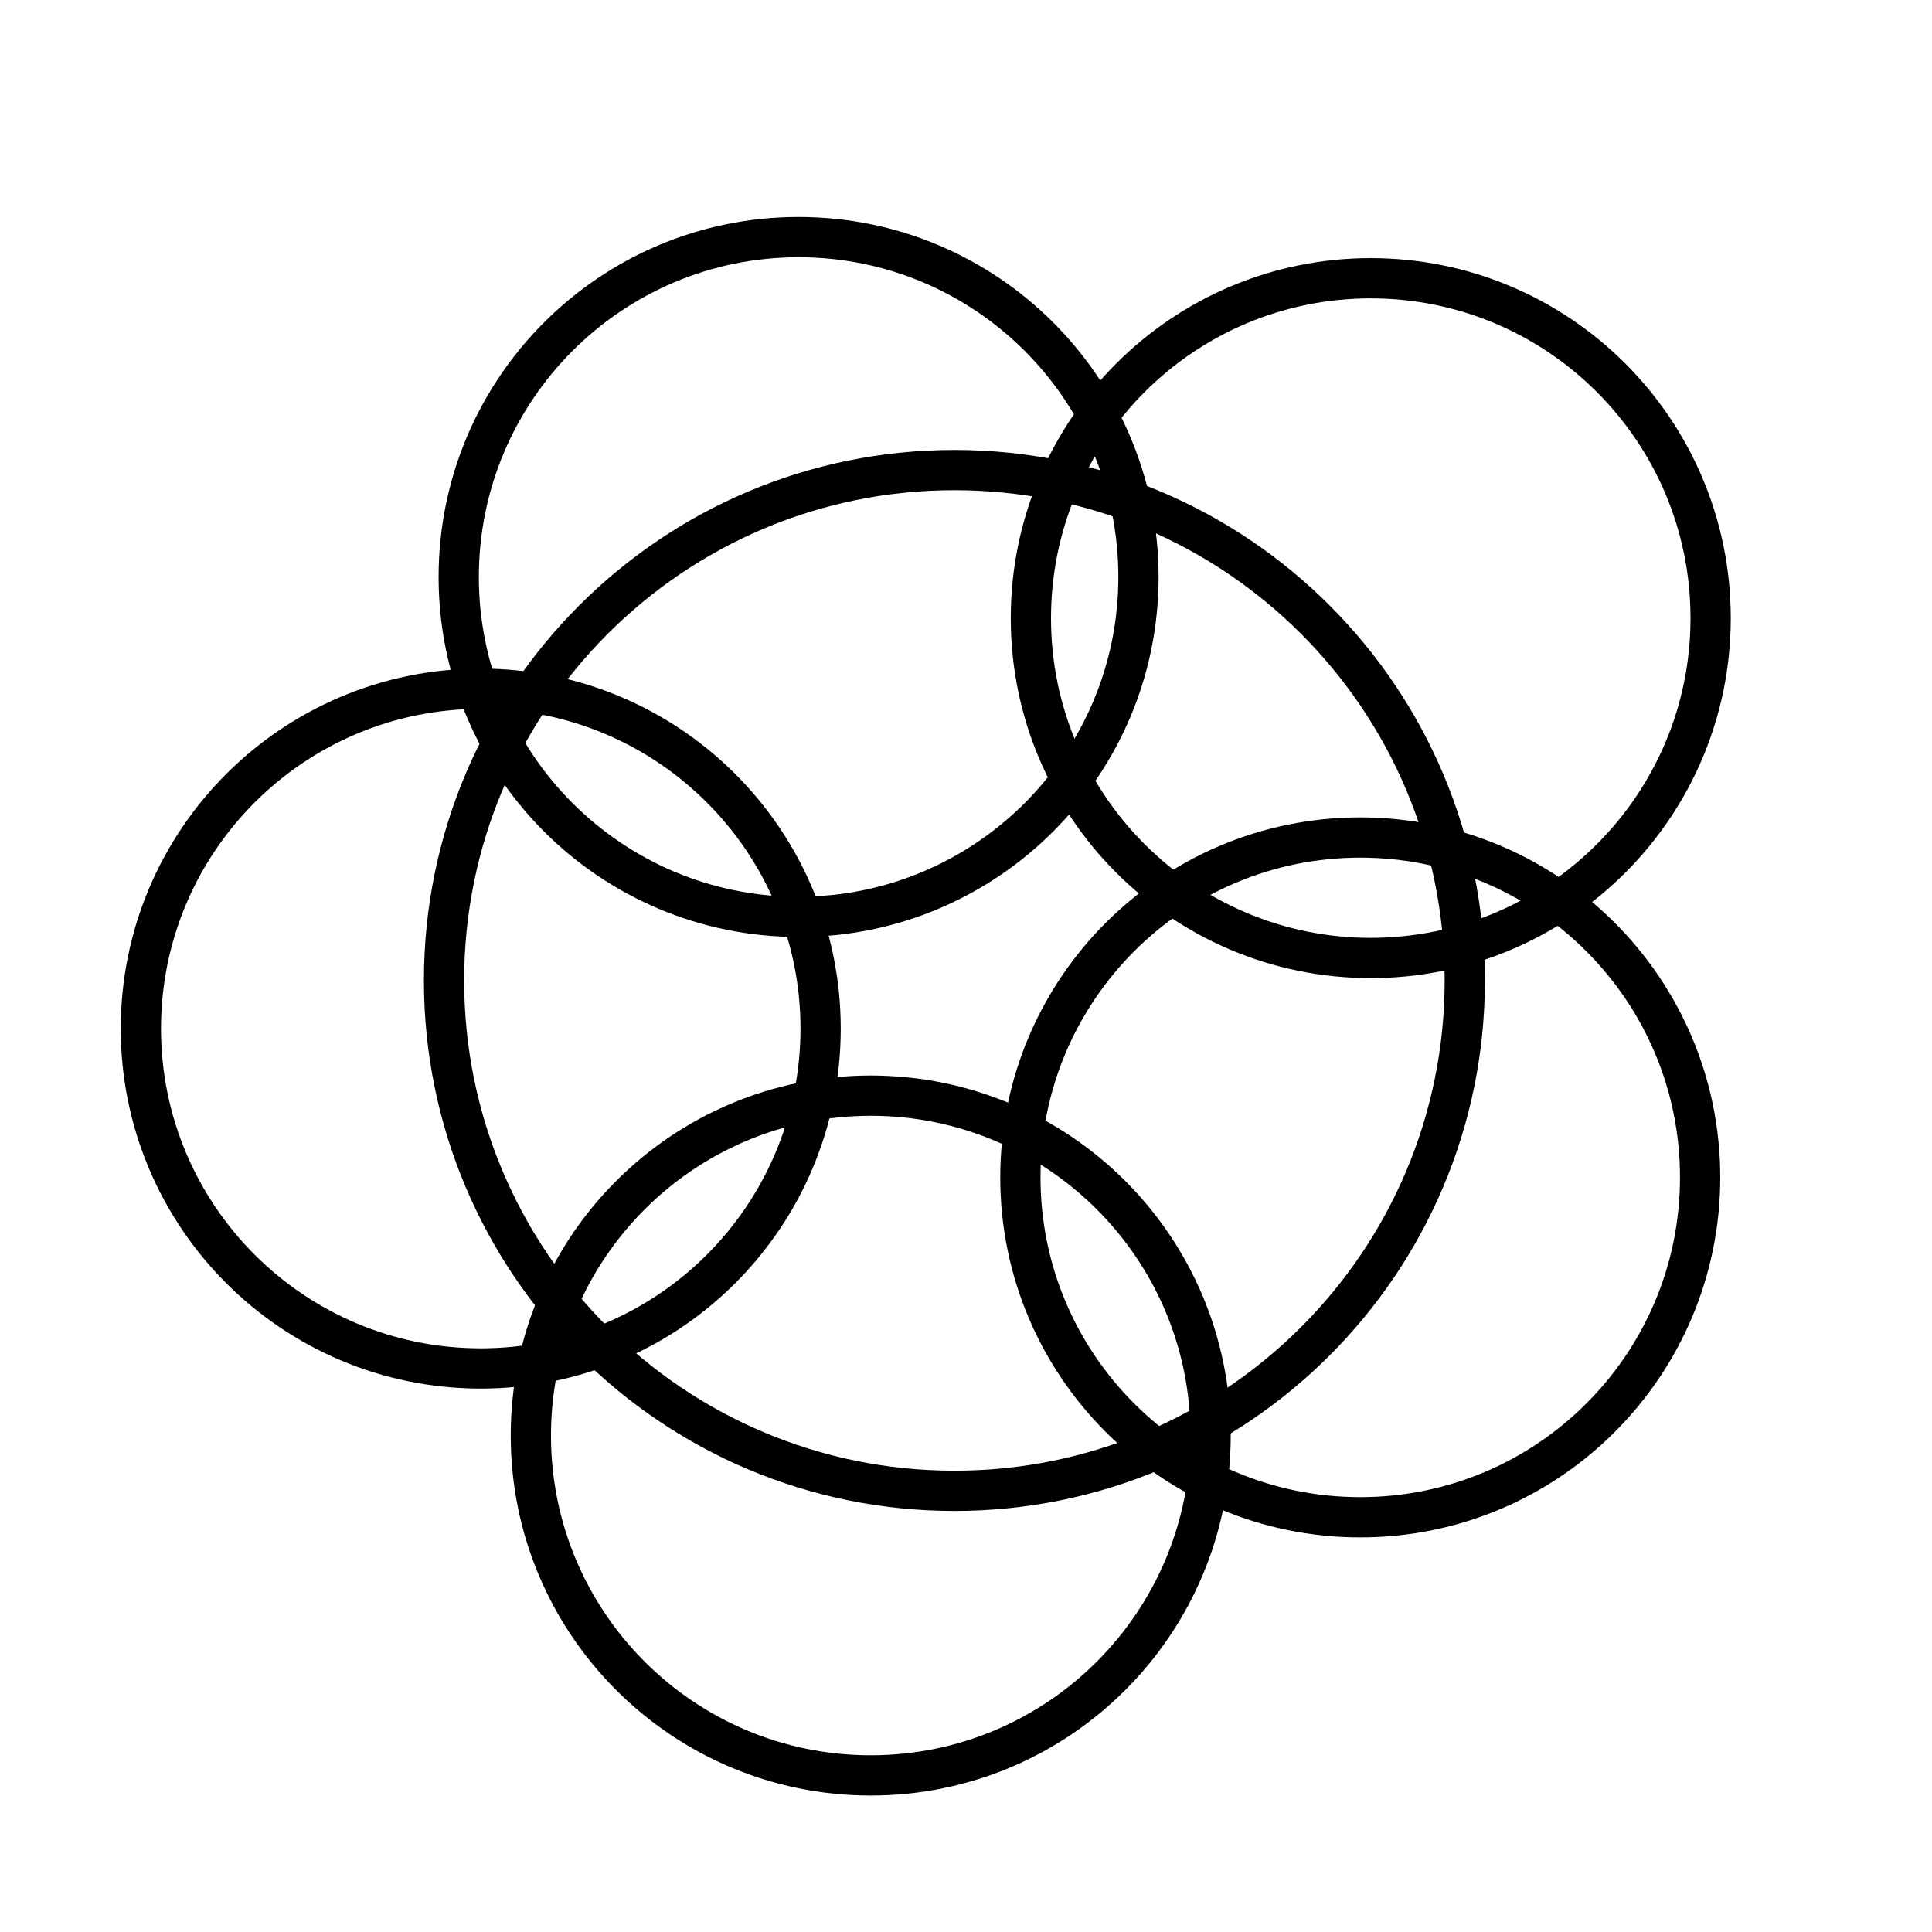
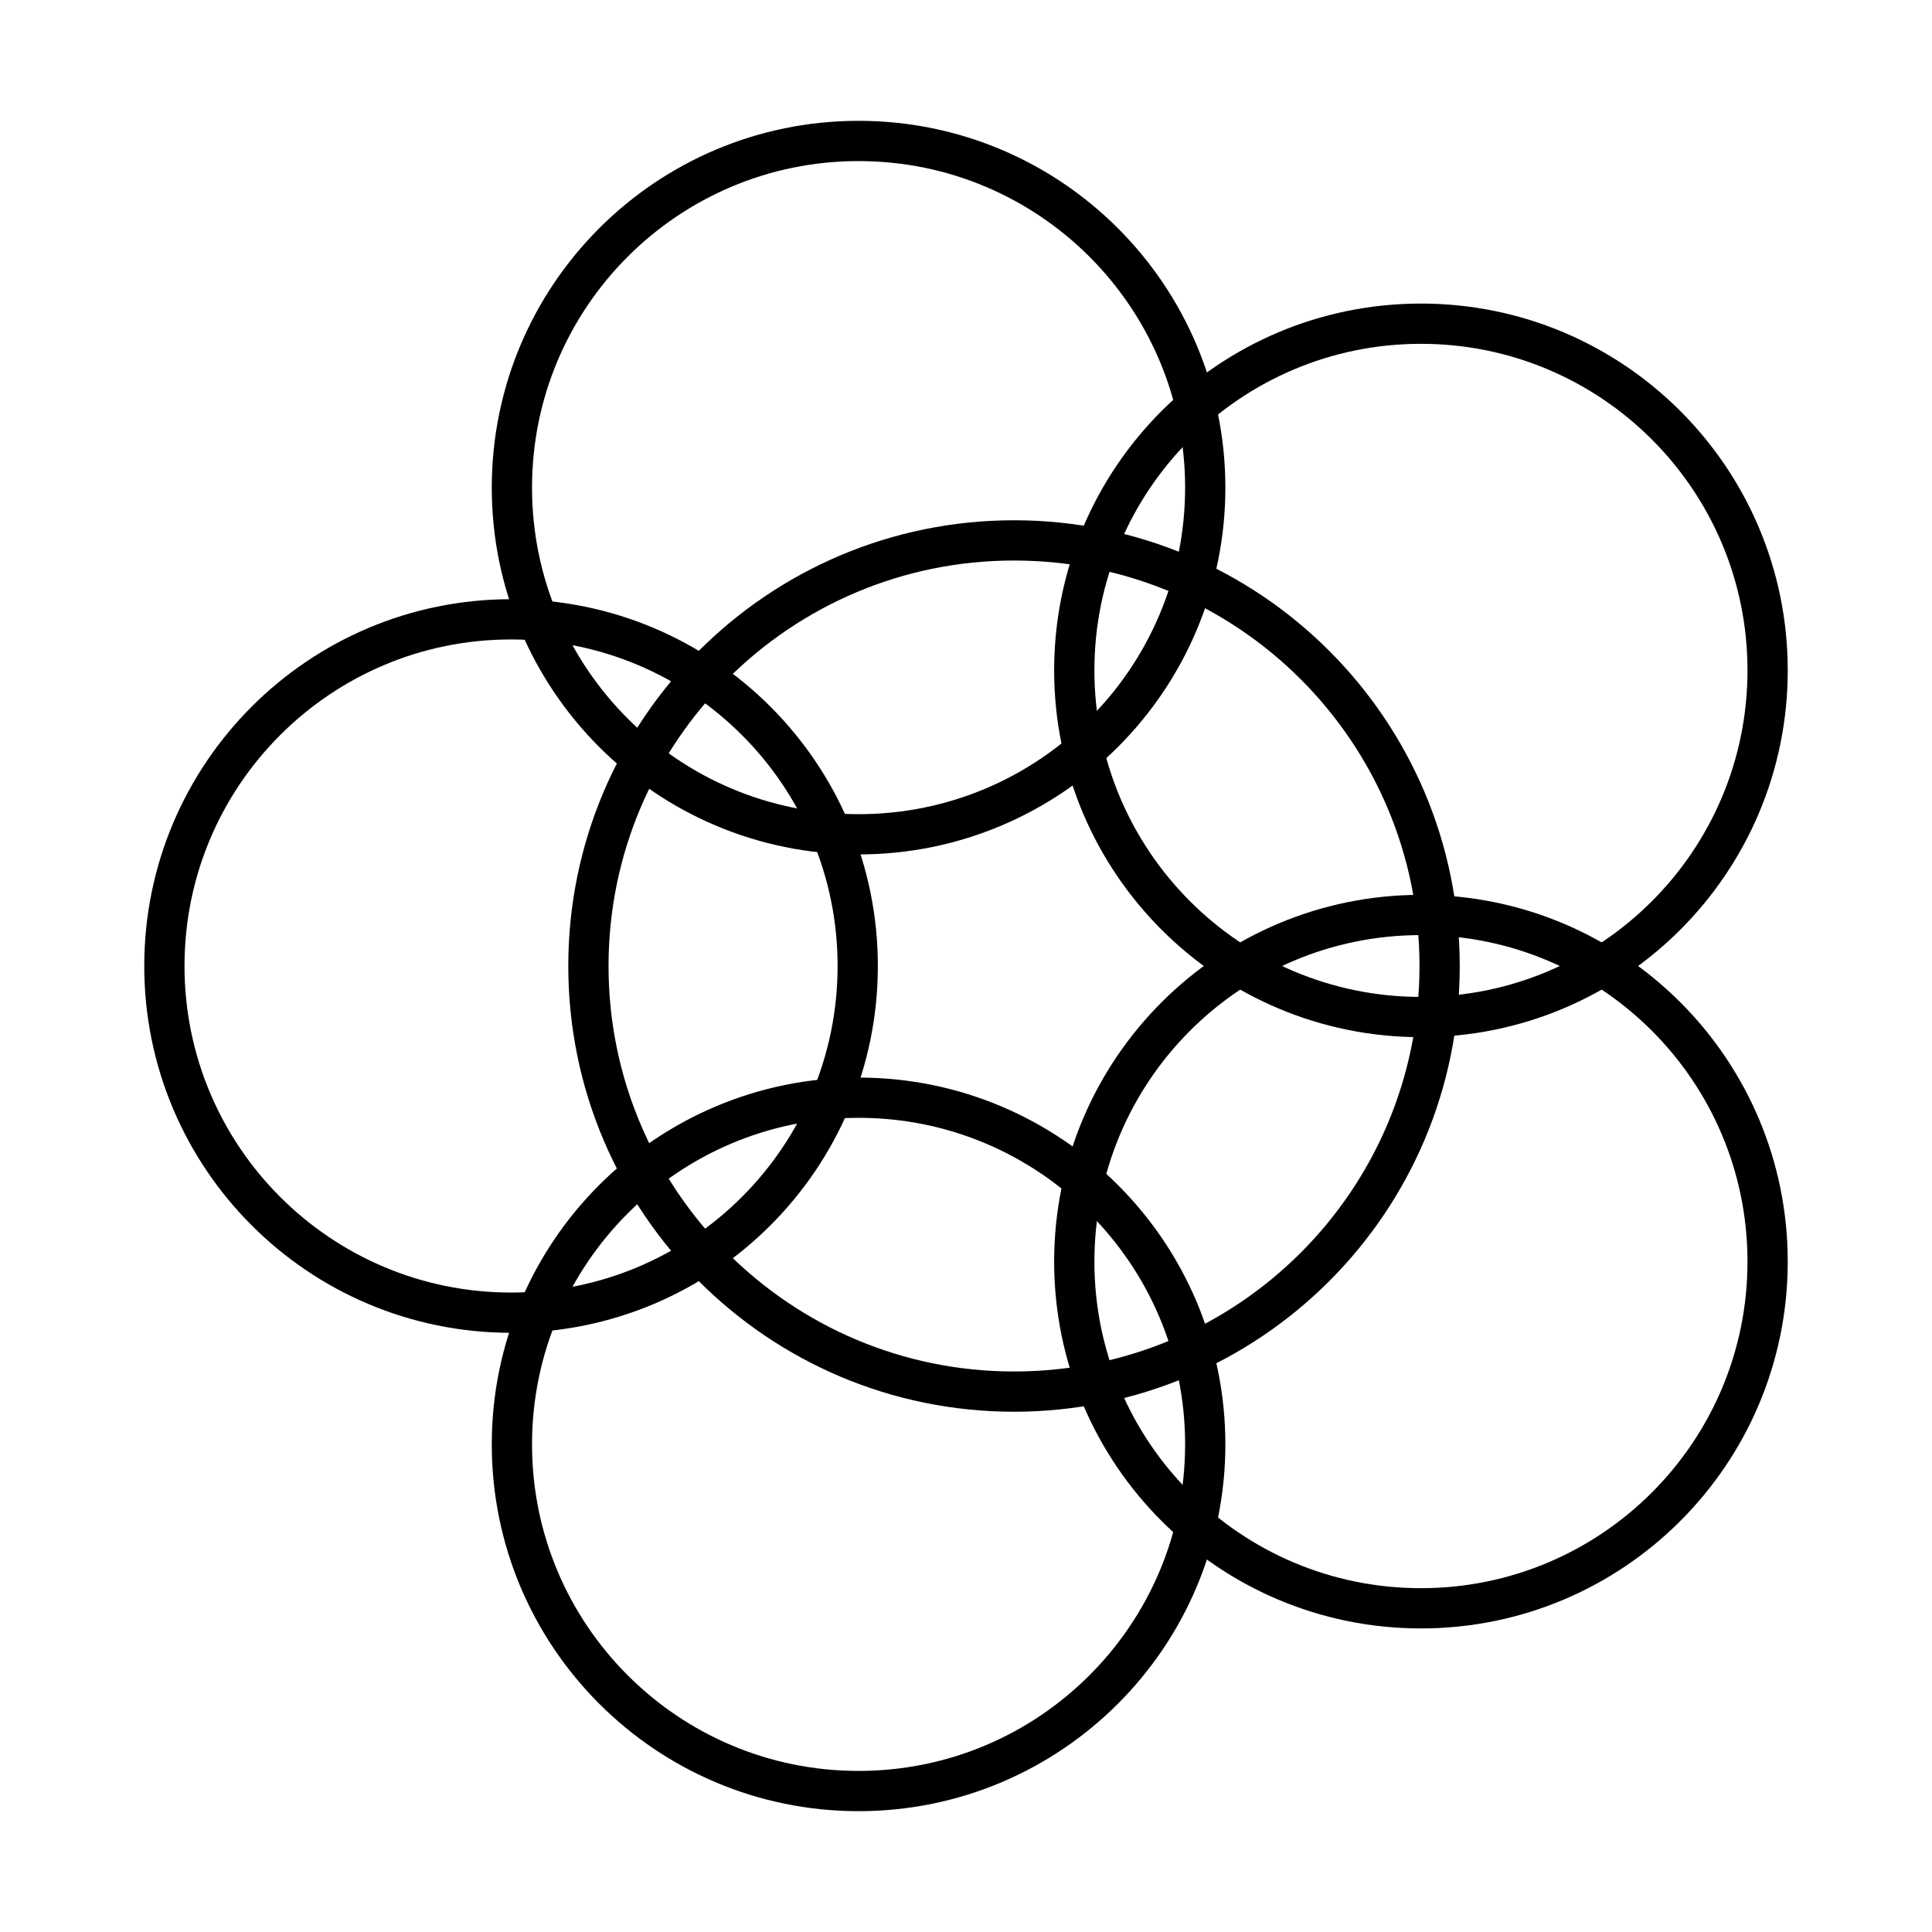
- <svg xmlns="http://www.w3.org/2000/svg" id="a" viewBox="0 0 48 48">
+ <svg xmlns="http://www.w3.org/2000/svg" id="b" viewBox="0 0 48 48">
  <defs>
-     <style>.h{fill:none;stroke:#000;stroke-linecap:round;stroke-linejoin:round;}</style>
+     <style>.i{fill:none;stroke:#000;stroke-linecap:round;stroke-linejoin:round;}</style>
  </defs>
-   <circle id="b" class="h" cx="23.712" cy="24.359" r="12.68" />
-   <circle id="c" class="h" cx="19.841" cy="14.335" r="8.444" />
-   <circle id="d" class="h" cx="34.056" cy="15.357" r="8.444" />
-   <circle id="e" class="h" cx="33.795" cy="29.252" r="8.444" />
-   <circle id="f" class="h" cx="21.633" cy="35.665" r="8.444" />
-   <circle id="g" class="h" cx="11.944" cy="25.555" r="8.444" />
+   <circle id="c" class="i" cx="25.193" cy="24" r="10.574" />
+   <circle id="d" class="i" cx="21.331" cy="12.115" r="8.613" />
+   <circle id="e" class="i" cx="35.303" cy="16.655" r="8.613" />
+   <circle id="f" class="i" cx="35.303" cy="31.345" r="8.613" />
+   <circle id="g" class="i" cx="21.331" cy="35.885" r="8.613" />
+   <circle id="h" class="i" cx="12.697" cy="24" r="8.613" />
</svg>
